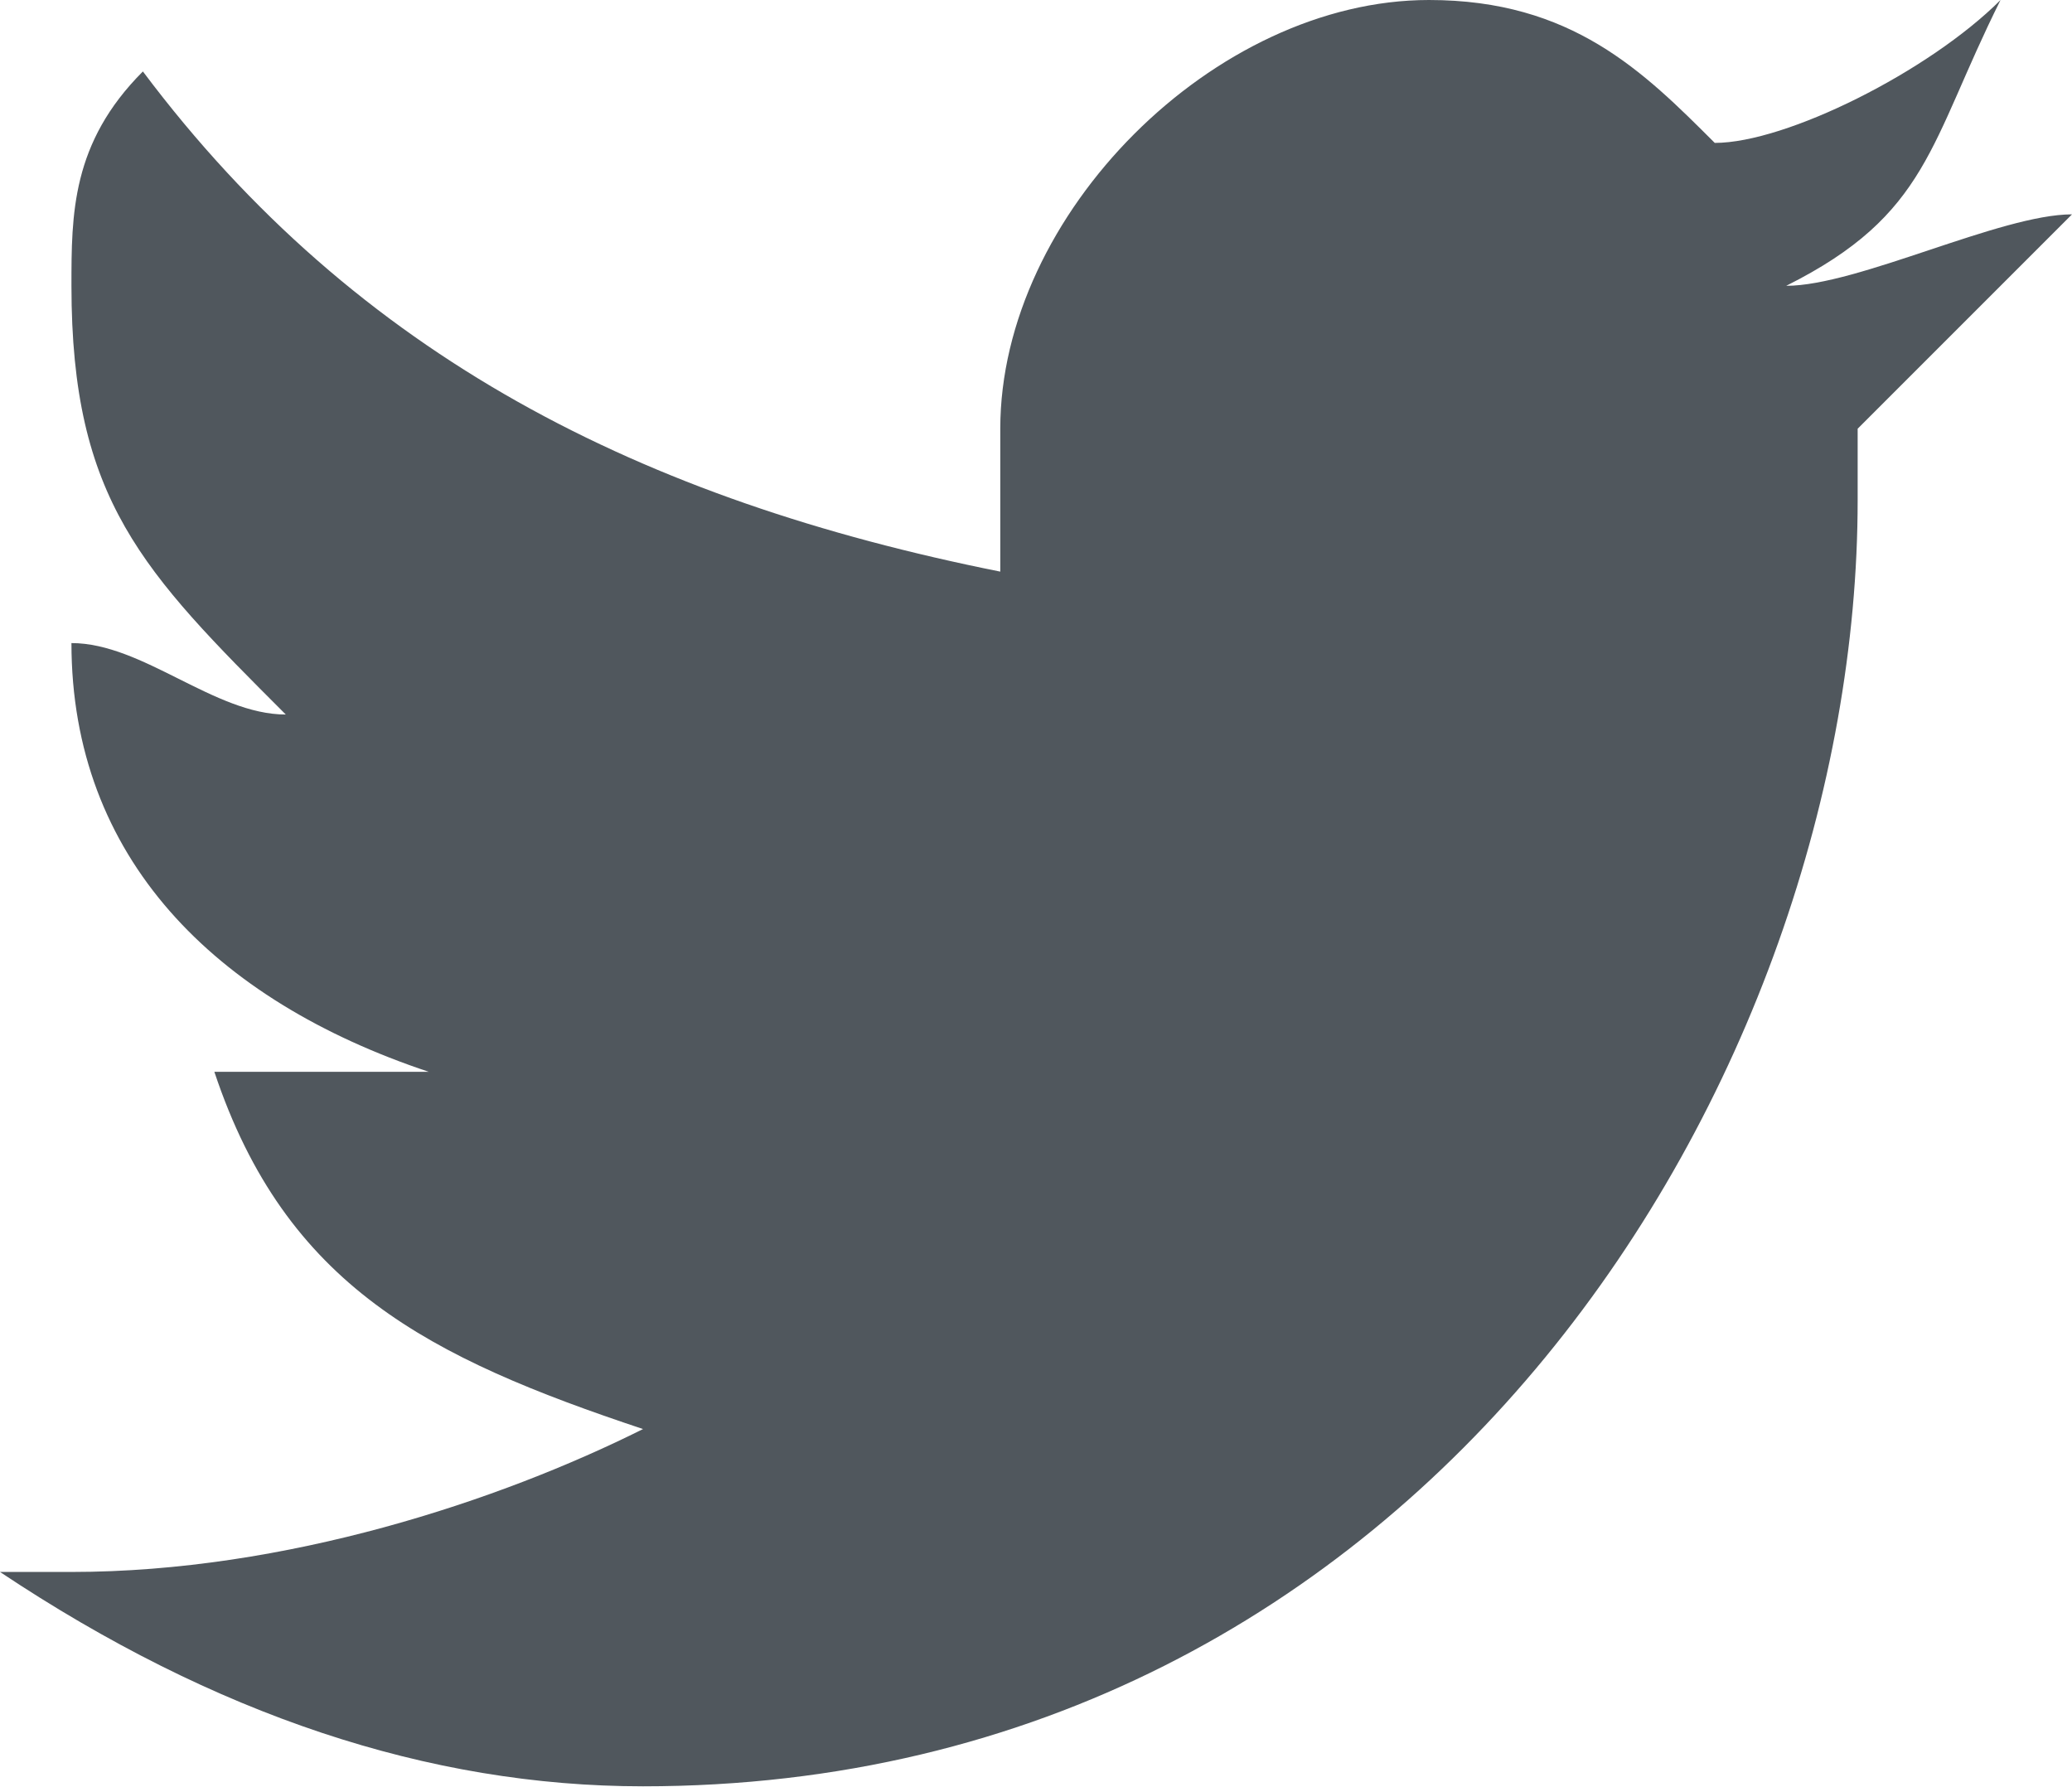
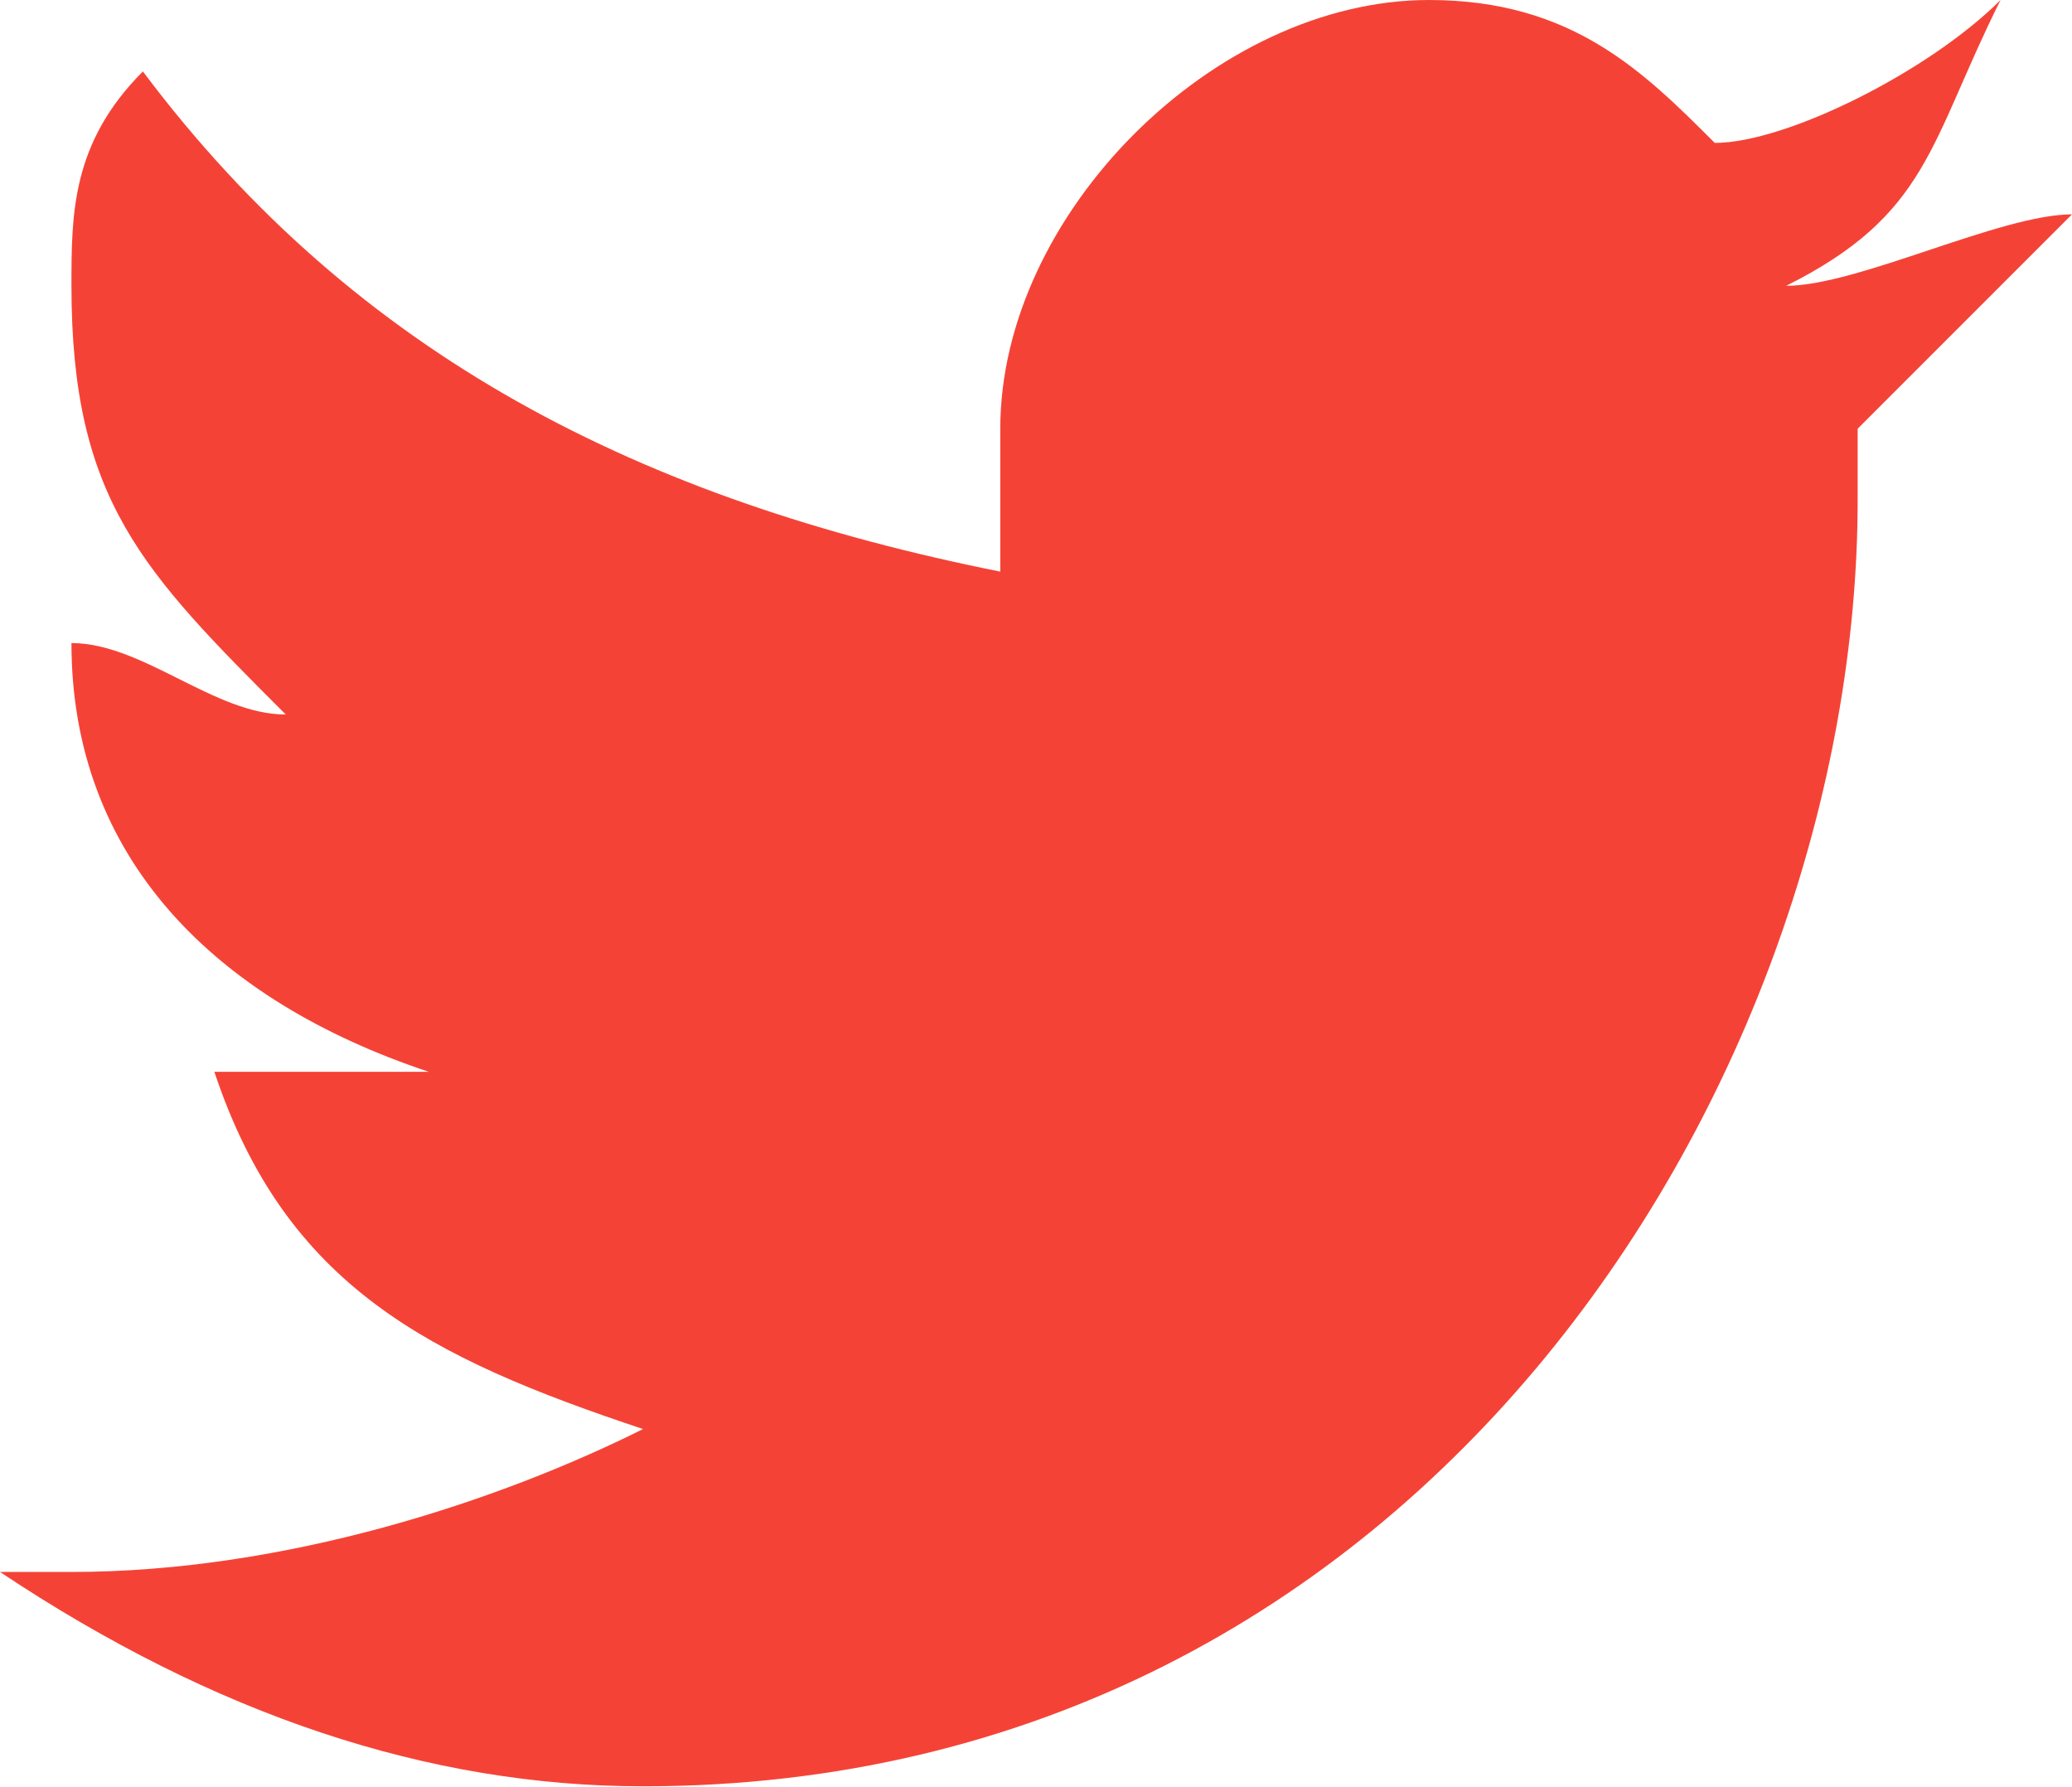
<svg xmlns="http://www.w3.org/2000/svg" width="29" height="25" viewBox="0 0 29 25" fill="none">
-   <path d="M29 3C28 3 26 4 25 4 27 3 27 2 28 0 27 1 25 2 24 2 23 1 22 0 20 0 17 0 14 3 14 6 14 7 14 7 14 8 9 7 5 5 2 1 1 2 1 3 1 4 1 7 2 8 4 10 3 10 2 9 1 9 1 9 1 9 1 9 1 12 3 14 6 15 5 15 5 15 4 15 4 15 4 15 3 15 4 18 6 19 9 20 7 21 4 22 1 22 1 22 0 22 0 22 3 24 6 25 9 25 20 25 26 15 26 7 26 7 26 6 26 6 27 5 28 4 29 3Z" fill="#50575d" />
+   <path d="M29 3C28 3 26 4 25 4 27 3 27 2 28 0 27 1 25 2 24 2 23 1 22 0 20 0 17 0 14 3 14 6 14 7 14 7 14 8 9 7 5 5 2 1 1 2 1 3 1 4 1 7 2 8 4 10 3 10 2 9 1 9 1 9 1 9 1 9 1 12 3 14 6 15 5 15 5 15 4 15 4 15 4 15 3 15 4 18 6 19 9 20 7 21 4 22 1 22 1 22 0 22 0 22 3 24 6 25 9 25 20 25 26 15 26 7 26 7 26 6 26 6 27 5 28 4 29 3Z" fill="#F44336" />
</svg>
